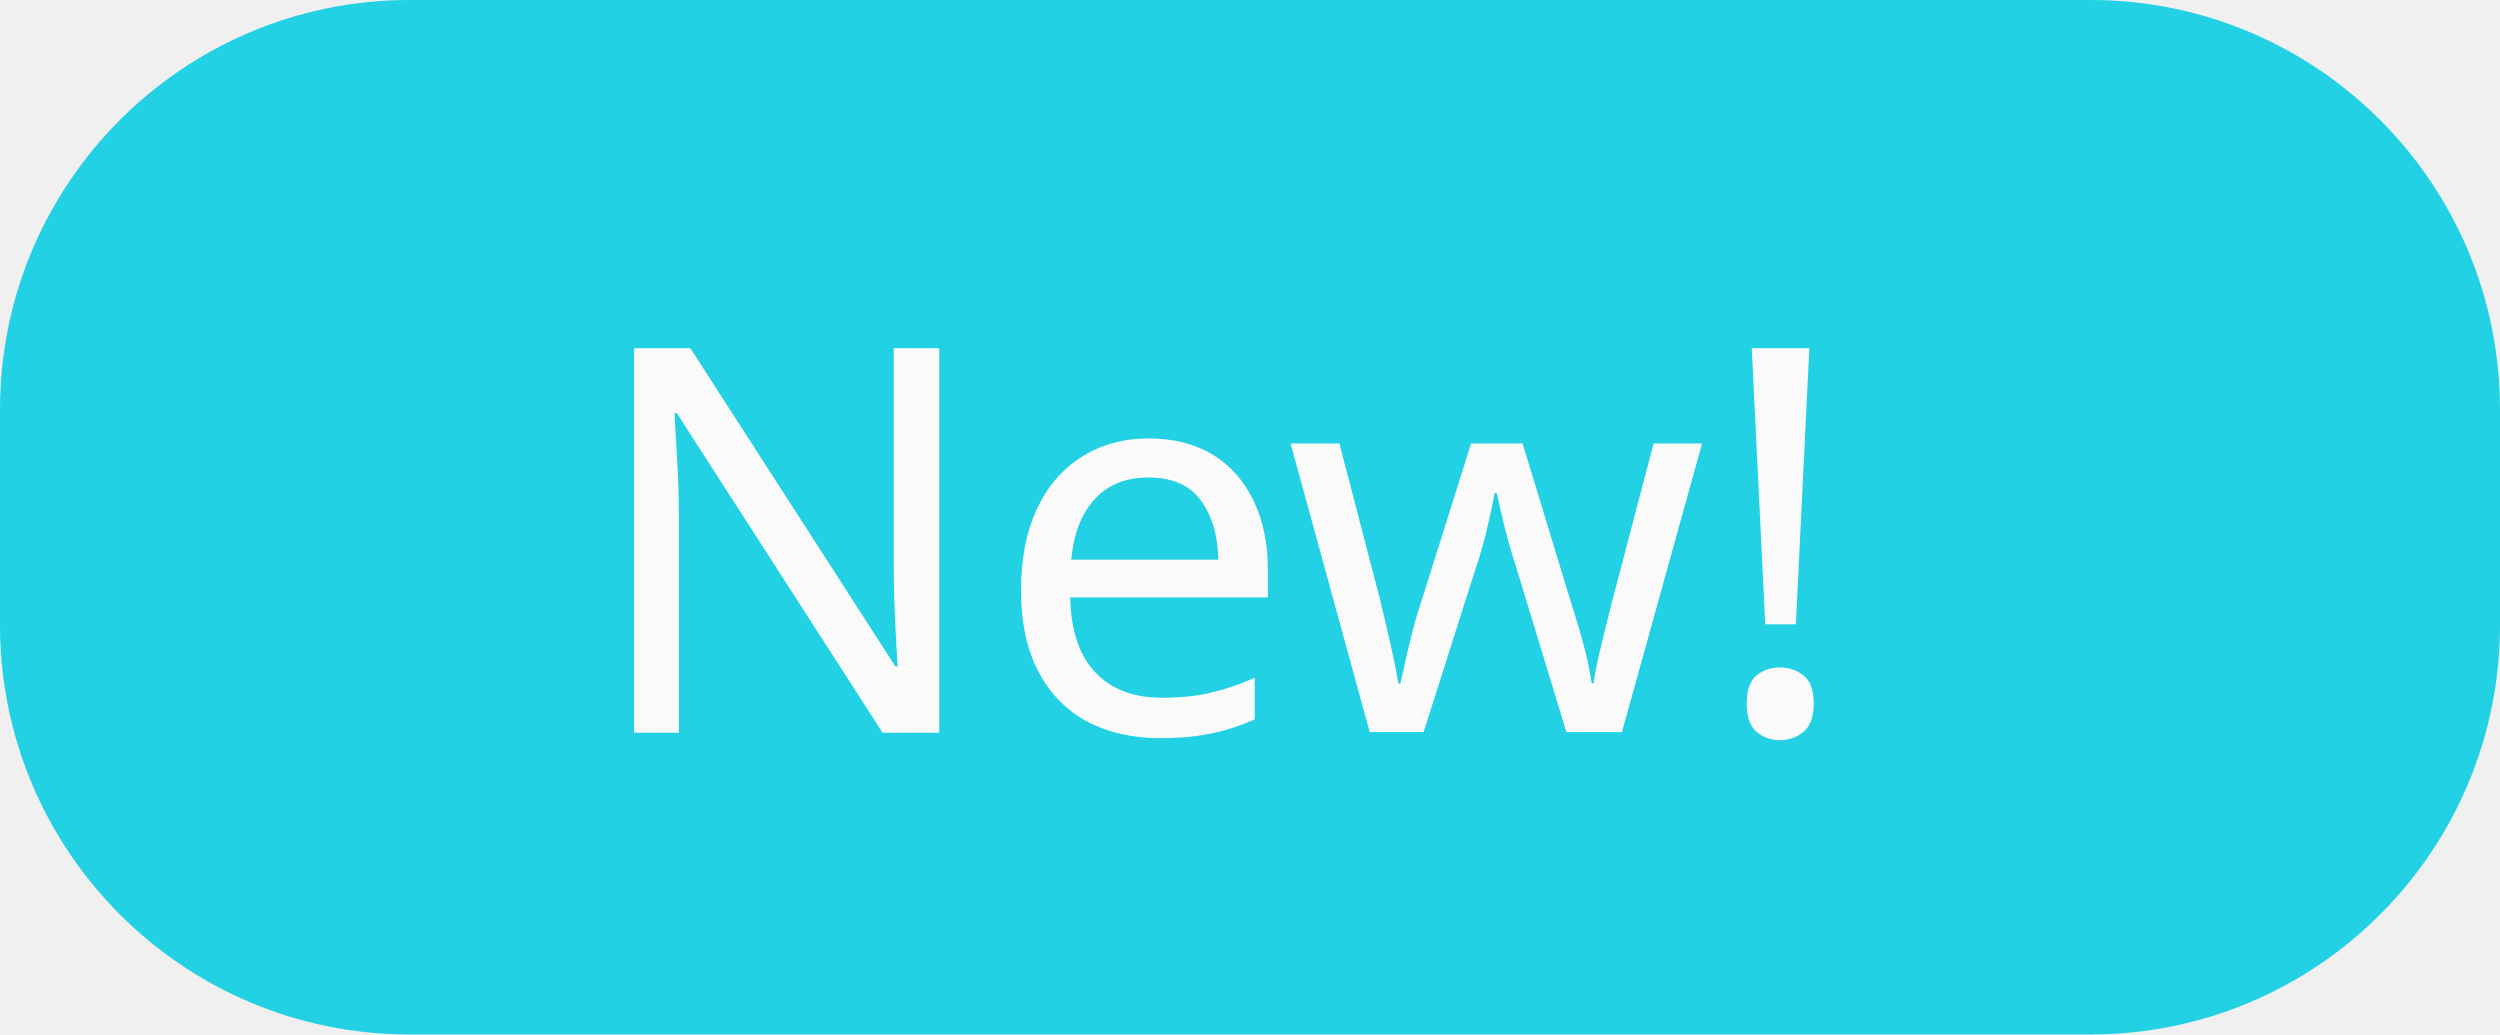
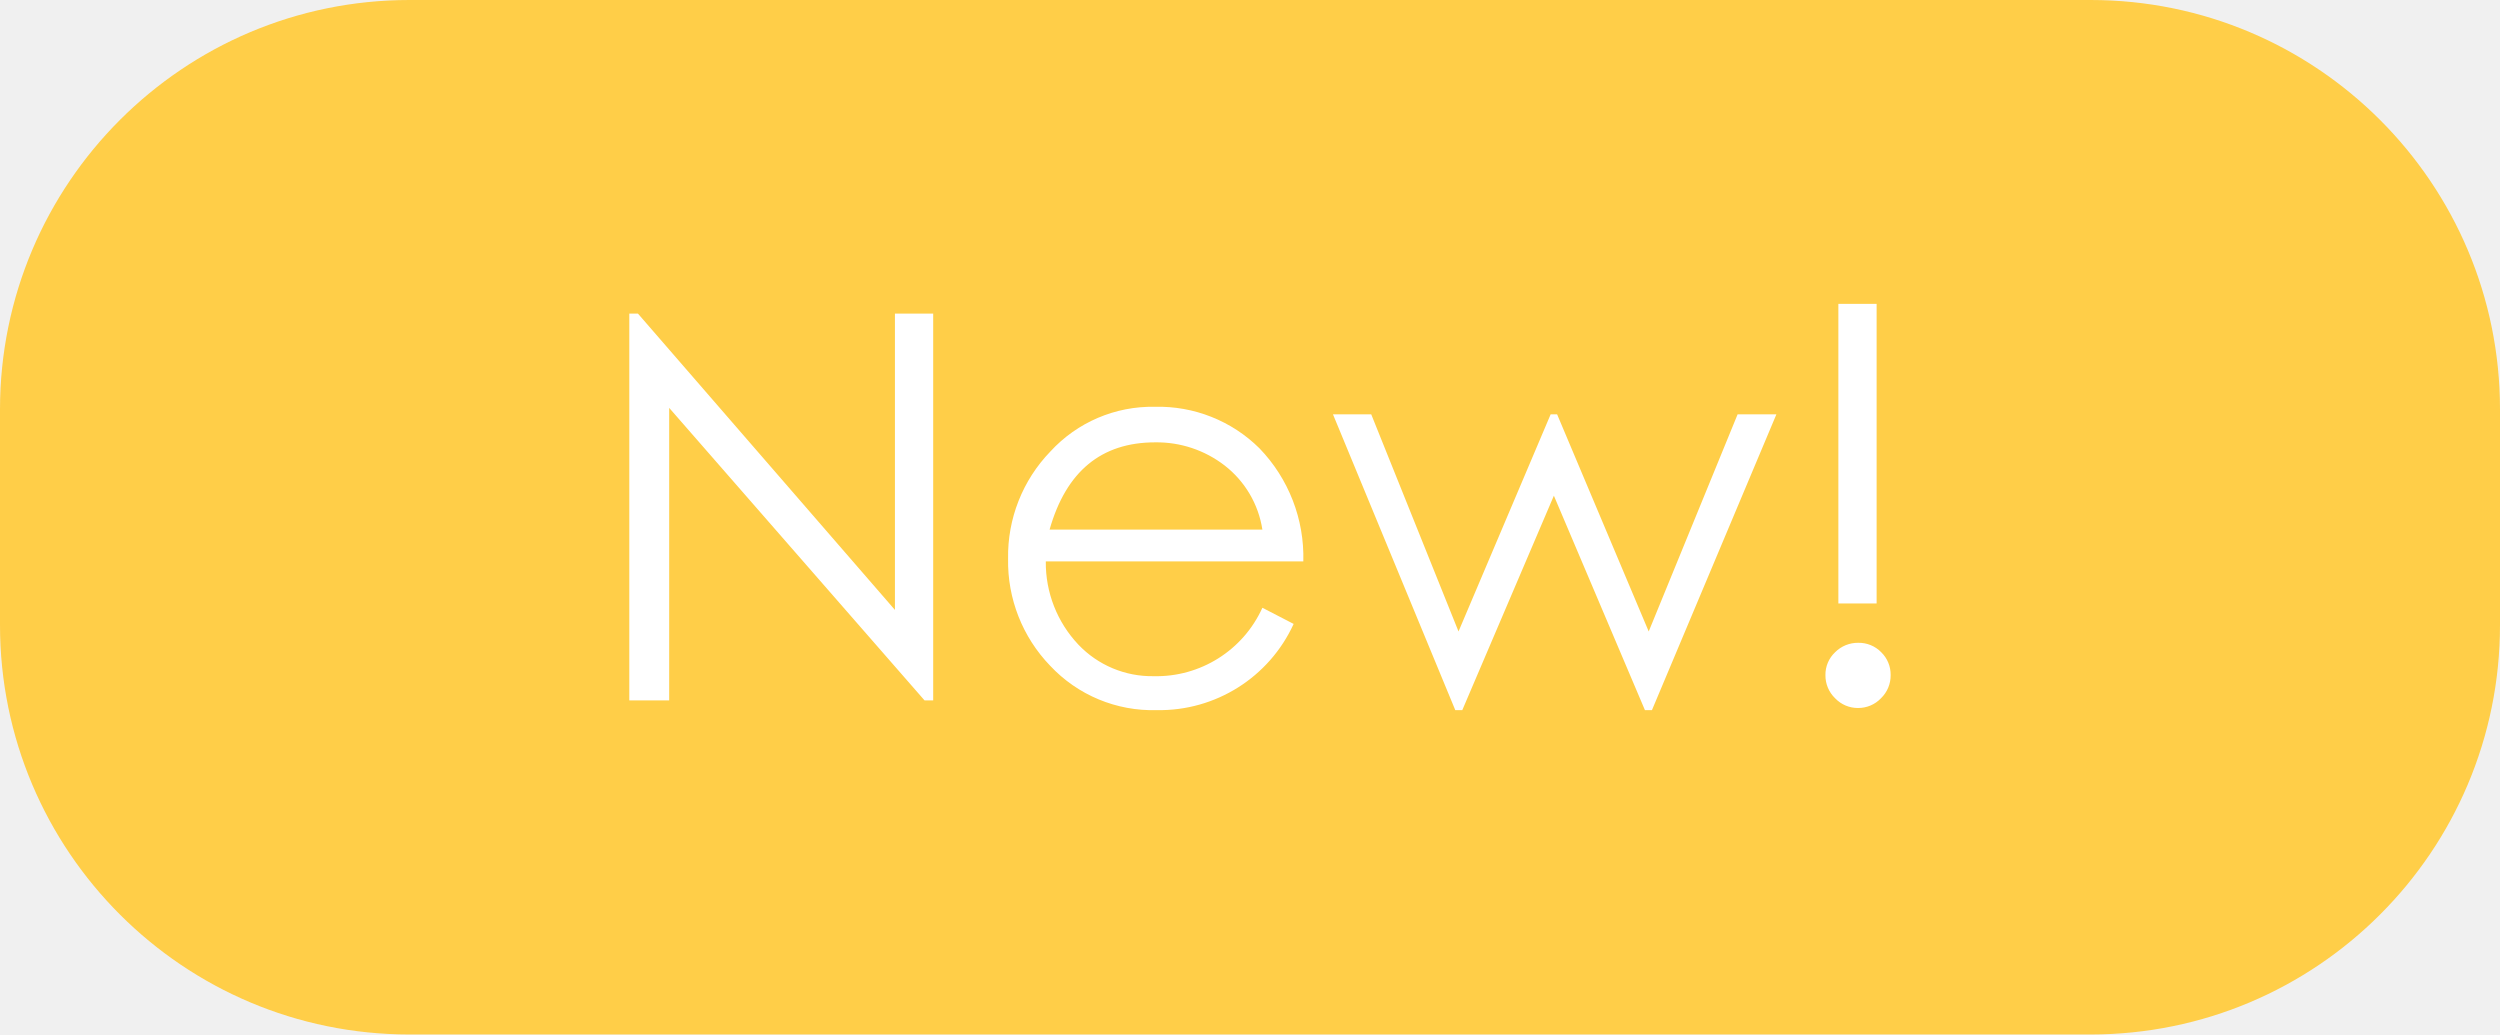
<svg xmlns="http://www.w3.org/2000/svg" width="116" height="48" viewBox="0 0 116 48">
-   <g id="Group_30" data-name="Group 30" transform="translate(-879 -522)">
-     <g id="search_bar" data-name="search bar" transform="translate(879 522.297)">
-       <rect id="Rectangle_16" data-name="Rectangle 16" width="116" height="48" rx="19" transform="translate(0 -0.297)" fill="#23d1e4" />
+   <g id="Group_49" data-name="Group 49" transform="translate(-828 -421)">
+     <g id="Group_48" data-name="Group 48">
+       <g id="search_bar" data-name="search bar" transform="translate(828 421.297)">
+         <rect id="Rectangle_16" data-name="Rectangle 16" width="116" height="48" rx="19" transform="translate(0 -0.297)" fill="#ffce48" />
+       </g>
    </g>
-     <text id="New_" data-name="New!" transform="translate(906 556)" fill="#fafafa" font-size="25" font-family="STHeitiSC-Light, Heiti SC" font-weight="300">
-       <tspan x="0" y="0">New!</tspan>
-     </text>
+     <path id="Path_49" data-name="Path 49" d="M2.2-1.5V-19.45h.4L14.525-5.7V-19.45H16.3V-1.5h-.4L4.05-15.075V-1.5ZM31.575-5.8l1.45.75a6.846,6.846,0,0,1-6.35,4,6.517,6.517,0,0,1-4.95-2.062,6.966,6.966,0,0,1-1.95-4.963,6.985,6.985,0,0,1,1.962-4.975,6.409,6.409,0,0,1,4.85-2.075,6.655,6.655,0,0,1,4.85,1.925,7.261,7.261,0,0,1,2.037,5.25H21.525a5.533,5.533,0,0,0,1.513,3.862,4.708,4.708,0,0,0,3.488,1.463A5.4,5.4,0,0,0,31.575-5.8Zm0-3.625a4.664,4.664,0,0,0-1.75-2.975A5.15,5.15,0,0,0,26.6-13.475q-3.75,0-4.9,4.05Zm3.275-5.35h1.775L40.675-4.7,44.95-14.775h.3L49.5-4.7l4.125-10.075h1.8L49.65-1.05h-.325L45.1-11,40.85-1.05h-.325ZM60.075-19.9V-6H58.3V-19.9ZM57.7-2.675a1.427,1.427,0,0,1,.45-1.062,1.488,1.488,0,0,1,1.075-.437,1.447,1.447,0,0,1,1.063.437,1.447,1.447,0,0,1,.438,1.063,1.467,1.467,0,0,1-.45,1.075,1.453,1.453,0,0,1-1.062.45A1.453,1.453,0,0,1,58.15-1.6,1.467,1.467,0,0,1,57.7-2.675Z" transform="translate(855 455)" fill="#fff" />
  </g>
</svg>
